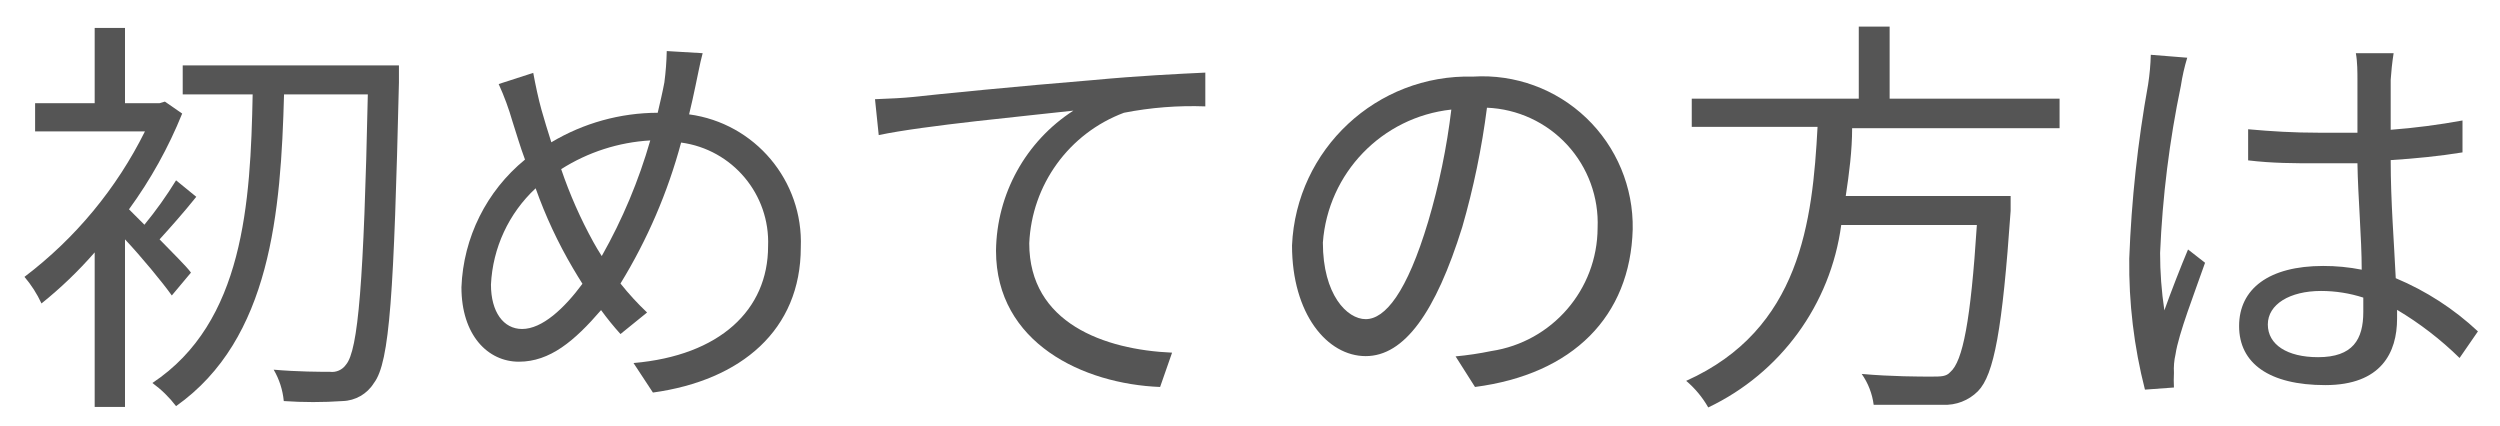
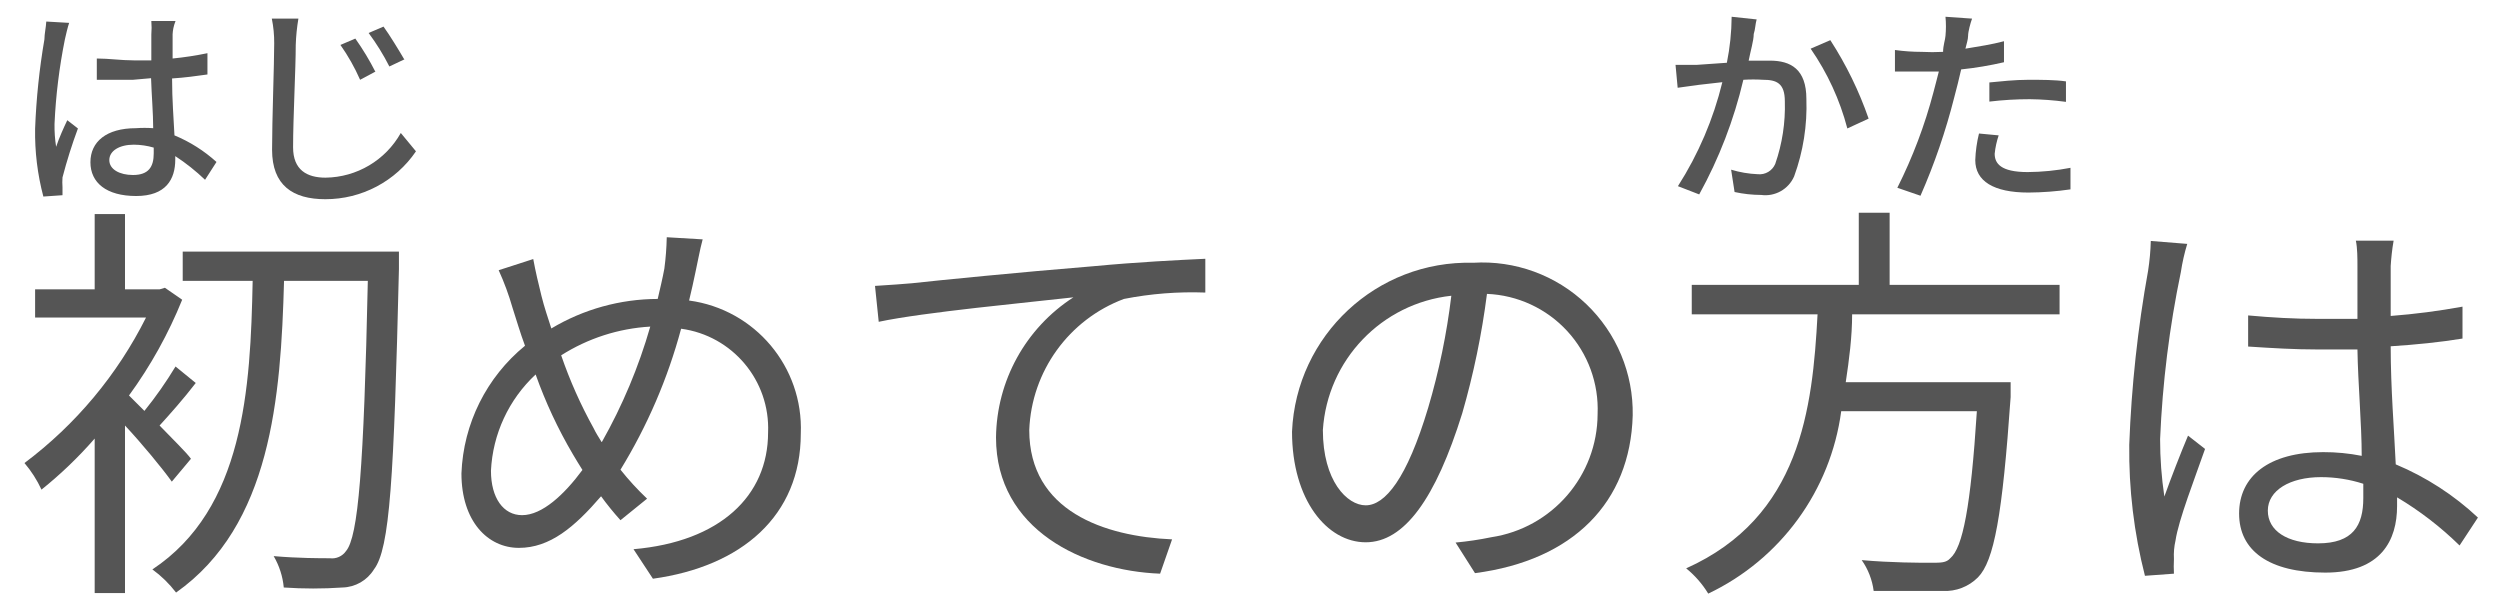
- <svg xmlns="http://www.w3.org/2000/svg" id="レイヤー_1" data-name="レイヤー 1" viewBox="0 0 94 16">
+ <svg xmlns="http://www.w3.org/2000/svg" id="レイヤー_1" data-name="レイヤー 1" viewBox="0 0 94 23">
  <defs>
    <style>.cls-1{fill:#555;}</style>
  </defs>
-   <path class="cls-1" d="M6.46,11.11C6.12,10.63,5.32,9.66,4.7,9v6.3H3.56V9.49a15.62,15.62,0,0,1-2,1.92,4.39,4.39,0,0,0-.64-1A15.53,15.53,0,0,0,5.45,4.94H1.32V3.88H3.56V1.05H4.7V3.88H6l.2-.06.65.45a16.78,16.78,0,0,1-2,3.6l.58.58A15,15,0,0,0,6.62,6.78l.76.62C6.9,8,6.4,8.56,6,9c.5.52,1,1,1.18,1.25ZM15,3.1c-.19,7.9-.34,10.52-.94,11.3a1.43,1.43,0,0,1-1.18.68,16.1,16.1,0,0,1-2.21,0,2.86,2.86,0,0,0-.38-1.18c.92.08,1.76.08,2.11.08a.64.64,0,0,0,.61-.27c.46-.54.67-3.13.82-10.16H10.68c-.12,4.4-.49,9.2-4.06,11.72a4.33,4.33,0,0,0-.89-.87C9.17,12.12,9.42,7.62,9.5,3.55H6.87V2.46H15Z" />
-   <path class="cls-1" d="M26.15,3.23c-.07.34-.15.7-.24,1.07a4.85,4.85,0,0,1,4.2,5c0,3.1-2.23,5-5.56,5.46l-.73-1.11c3.25-.28,5.06-2,5.06-4.39a3.78,3.78,0,0,0-3.27-3.9,20.11,20.11,0,0,1-2.28,5.3,10.55,10.55,0,0,0,1,1.09l-1,.81a11,11,0,0,1-.73-.9c-1,1.16-1.92,1.94-3.09,1.94s-2.16-1-2.16-2.8A6.52,6.52,0,0,1,19.74,6c-.18-.48-.33-1-.47-1.43a10.1,10.1,0,0,0-.52-1.41l1.3-.42c.08.44.2,1,.31,1.39s.23.78.37,1.22a7.83,7.83,0,0,1,4-1.11c.09-.39.18-.76.25-1.14a10.68,10.68,0,0,0,.09-1.18L26.42,2C26.31,2.4,26.22,2.93,26.15,3.23Zm-6.52,9.14c.76,0,1.59-.78,2.27-1.7-.12-.18-.23-.38-.36-.59a17.35,17.35,0,0,1-1.4-3,5.29,5.29,0,0,0-1.68,3.62C18.46,11.73,18.93,12.37,19.63,12.37Zm3-2.75a20,20,0,0,0,1.82-4.34,7,7,0,0,0-3.35,1.08A17.09,17.09,0,0,0,22.31,9.1C22.4,9.27,22.51,9.44,22.62,9.62Z" />
-   <path class="cls-1" d="M34.29,3.65c1-.11,4-.41,6.82-.64,1.7-.16,3.16-.23,4.21-.28V4a13.33,13.33,0,0,0-3.06.24A5.49,5.49,0,0,0,38.7,9.15c0,3,2.83,4,5.37,4.11l-.45,1.29c-2.88-.11-6.17-1.65-6.17-5.12a6.35,6.35,0,0,1,2.91-5.27c-1.66.19-5.64.56-7.32.92L32.9,3.73C33.49,3.71,34,3.68,34.29,3.65Z" />
-   <path class="cls-1" d="M55.46,14.55l-.73-1.15a12.1,12.1,0,0,0,1.34-.2,4.7,4.7,0,0,0,4-4.63,4.34,4.34,0,0,0-4.16-4.52,29.86,29.86,0,0,1-.93,4.49c-1,3.21-2.18,4.85-3.63,4.85s-2.77-1.59-2.77-4.16a6.64,6.64,0,0,1,6.81-6.35,5.65,5.65,0,0,1,6,5.74C61.3,11.89,59.15,14.07,55.46,14.55ZM51.35,12c.73,0,1.55-1,2.35-3.67a25.52,25.52,0,0,0,.87-4.21,5.43,5.43,0,0,0-4.83,5C49.74,11.08,50.65,12,51.35,12Z" />
-   <path class="cls-1" d="M69.64,4.82c0,.84-.11,1.69-.24,2.55h6.2s0,.38,0,.56c-.31,4.44-.62,6.16-1.23,6.78a1.74,1.74,0,0,1-1.32.51c-.55,0-1.56,0-2.6,0A2.59,2.59,0,0,0,70,14.06c1.11.1,2.21.1,2.6.1s.58,0,.73-.17c.47-.4.77-1.93,1-5.53H69.23a8.9,8.9,0,0,1-5,6.86,3.71,3.71,0,0,0-.83-1c4.3-1.93,4.75-6,4.94-9.55H63.61V3.71h6.28V1h1.16V3.71h6.39V4.82Z" />
-   <path class="cls-1" d="M82,3.23a38.76,38.76,0,0,0-.78,6.28,14.47,14.47,0,0,0,.16,2.16c.25-.7.62-1.65.89-2.29l.64.5c-.38,1.09-1,2.68-1.11,3.44a2.49,2.49,0,0,0-.06.7,5.21,5.21,0,0,0,0,.55l-1.09.08a18.94,18.94,0,0,1-.59-4.93,46.67,46.67,0,0,1,.71-6.55,8.79,8.79,0,0,0,.1-1.11l1.37.11A7.48,7.48,0,0,0,82,3.23ZM89.89,3c0,.42,0,1.15,0,1.88a26.07,26.07,0,0,0,2.7-.35v1.2c-.86.14-1.76.23-2.7.29,0,1.58.13,3.13.19,4.44a10.39,10.39,0,0,1,3.09,2l-.69,1a12.46,12.46,0,0,0-2.35-1.81v.33c0,1.27-.59,2.5-2.7,2.5s-3.24-.82-3.24-2.22S85.31,10,87.35,10a7.36,7.36,0,0,1,1.45.14c0-1.2-.14-2.72-.16-4-.49,0-1,0-1.49,0-.89,0-1.7,0-2.62-.11V4.86c.89.08,1.71.13,2.65.13l1.46,0V3c0-.26,0-.68-.06-1H90C89.94,2.39,89.91,2.7,89.89,3ZM87.16,13.43c1.31,0,1.7-.67,1.7-1.7,0-.15,0-.34,0-.54a5.19,5.19,0,0,0-1.59-.25c-1.17,0-2,.5-2,1.26S86,13.43,87.16,13.43Z" />
+   <path class="cls-1" d="M6.46,18.11C6.12,17.63,5.32,16.66,4.7,16v6.3H3.56V16.49a15.62,15.62,0,0,1-2,1.92,4.39,4.39,0,0,0-.64-1,15.53,15.53,0,0,0,4.57-5.47H1.32V10.88H3.56V8.05H4.7v2.83H6l.2-.06.65.45a16.78,16.78,0,0,1-2,3.6l.58.58a15,15,0,0,0,1.17-1.67l.76.62C6.9,15,6.4,15.56,6,16c.5.52,1,1,1.18,1.25Zm8.54-8c-.19,7.9-.34,10.52-.94,11.3a1.43,1.43,0,0,1-1.18.68,16.1,16.1,0,0,1-2.21,0,2.86,2.86,0,0,0-.38-1.18c.92.08,1.76.08,2.11.08a.64.64,0,0,0,.61-.27c.46-.54.67-3.13.82-10.16H10.68c-.12,4.4-.49,9.2-4.06,11.72a4.33,4.33,0,0,0-.89-.87c3.44-2.28,3.69-6.78,3.77-10.85H6.87V9.46H15Z" />
+   <path class="cls-1" d="M26.15,10.23c-.07.34-.15.7-.24,1.07a4.85,4.85,0,0,1,4.2,5c0,3.1-2.23,5-5.56,5.46l-.73-1.11c3.25-.28,5.06-2,5.06-4.39a3.78,3.78,0,0,0-3.27-3.9,20.11,20.11,0,0,1-2.28,5.3,10.55,10.55,0,0,0,1,1.09l-1,.81a11,11,0,0,1-.73-.9c-1,1.16-1.92,1.94-3.09,1.94s-2.16-1-2.16-2.8A6.52,6.52,0,0,1,19.74,13c-.18-.48-.33-1-.47-1.43a10.1,10.1,0,0,0-.52-1.41l1.3-.42c.08.44.2.95.31,1.39s.23.78.37,1.22a7.83,7.83,0,0,1,4-1.11c.09-.39.18-.76.25-1.14a10.68,10.68,0,0,0,.09-1.18L26.42,9C26.31,9.4,26.22,9.93,26.15,10.23Zm-6.52,9.14c.76,0,1.59-.78,2.27-1.7-.12-.18-.23-.38-.36-.59a17.35,17.35,0,0,1-1.4-3,5.29,5.29,0,0,0-1.68,3.62C18.46,18.73,18.93,19.37,19.63,19.37Zm3-2.75a20,20,0,0,0,1.82-4.34,7,7,0,0,0-3.35,1.08,17.09,17.09,0,0,0,1.22,2.74C22.4,16.27,22.51,16.44,22.62,16.62Z" />
+   <path class="cls-1" d="M34.29,10.65c1-.11,4-.41,6.82-.64,1.7-.16,3.16-.23,4.21-.28V11a13.33,13.33,0,0,0-3.06.24,5.49,5.49,0,0,0-3.56,4.93c0,3.05,2.83,4,5.37,4.11l-.45,1.29c-2.88-.11-6.17-1.65-6.17-5.12a6.35,6.35,0,0,1,2.91-5.27c-1.66.19-5.64.56-7.32.92l-.14-1.35C33.49,10.71,34,10.68,34.29,10.65Z" />
+   <path class="cls-1" d="M55.46,21.55l-.73-1.15a12.1,12.1,0,0,0,1.34-.2,4.7,4.7,0,0,0,4-4.63,4.34,4.34,0,0,0-4.16-4.52,29.86,29.86,0,0,1-.93,4.49c-1,3.21-2.18,4.85-3.63,4.85s-2.77-1.59-2.77-4.16a6.64,6.64,0,0,1,6.81-6.35,5.65,5.65,0,0,1,6,5.74C61.3,18.89,59.15,21.07,55.46,21.55ZM51.35,19c.73,0,1.55-1,2.35-3.67a25.52,25.52,0,0,0,.87-4.21,5.43,5.43,0,0,0-4.83,5.05C49.74,18.08,50.65,19,51.35,19Z" />
+   <path class="cls-1" d="M69.64,11.82c0,.84-.11,1.69-.24,2.55h6.2s0,.38,0,.56c-.31,4.44-.62,6.16-1.23,6.78a1.74,1.74,0,0,1-1.32.51c-.55,0-1.56,0-2.6,0A2.59,2.59,0,0,0,70,21.06c1.11.1,2.21.1,2.6.1s.58,0,.73-.17c.47-.4.77-1.93,1-5.53H69.23a8.9,8.9,0,0,1-5,6.86,3.71,3.71,0,0,0-.83-.95c4.3-1.93,4.75-6,4.94-9.55H63.61V10.71h6.28V8h1.16v2.71h6.39v1.11Z" />
+   <path class="cls-1" d="M82,10.23a38.76,38.76,0,0,0-.78,6.28,14.47,14.47,0,0,0,.16,2.16c.25-.7.62-1.65.89-2.29l.64.5c-.38,1.09-1,2.68-1.11,3.44a2.49,2.49,0,0,0-.06.7,5.21,5.21,0,0,0,0,.55l-1.09.08a18.94,18.94,0,0,1-.59-4.93,46.67,46.67,0,0,1,.71-6.55,8.79,8.79,0,0,0,.1-1.11l1.37.11A7.48,7.48,0,0,0,82,10.23ZM89.89,10c0,.42,0,1.15,0,1.88a26.07,26.07,0,0,0,2.7-.35v1.2c-.86.14-1.76.23-2.7.29,0,1.58.13,3.13.19,4.44a10.39,10.39,0,0,1,3.09,2l-.69,1.05a12.46,12.46,0,0,0-2.35-1.81v.33c0,1.27-.59,2.5-2.7,2.5s-3.24-.82-3.24-2.22S85.31,17,87.35,17a7.36,7.36,0,0,1,1.45.14c0-1.2-.14-2.72-.16-4-.49,0-1,0-1.49,0-.89,0-1.7-.05-2.62-.11V11.86c.89.08,1.71.13,2.65.13l1.46,0V10c0-.26,0-.68-.06-.95H90C89.94,9.39,89.91,9.7,89.89,10ZM87.16,20.43c1.31,0,1.7-.67,1.7-1.7,0-.15,0-.34,0-.54a5.19,5.19,0,0,0-1.59-.25c-1.17,0-2,.5-2,1.26S86,20.43,87.16,20.43Z" />
+   <path class="cls-1" d="M2.44,1.48a20.79,20.79,0,0,0-.39,3.18,5,5,0,0,0,.06.86c.11-.33.29-.73.42-1l.4.31a19.29,19.29,0,0,0-.58,1.84,2.46,2.46,0,0,0,0,.37c0,.08,0,.2,0,.3l-.72.05a9.35,9.35,0,0,1-.31-2.55,25.62,25.62,0,0,1,.35-3.36c0-.2.06-.46.07-.67L2.6.86C2.55,1,2.47,1.34,2.44,1.48Zm4.05-.19c0,.2,0,.54,0,.91A12.59,12.59,0,0,0,7.8,2V2.8c-.42.06-.86.12-1.33.15,0,.8.06,1.52.09,2.14a5.48,5.48,0,0,1,1.58,1l-.43.67a7.78,7.78,0,0,0-1.12-.89V6c0,.74-.35,1.37-1.47,1.37S3.4,6.87,3.4,6.1,4,4.82,5.11,4.82a4.51,4.51,0,0,1,.65,0c0-.56-.06-1.25-.08-1.88L5,3C4.54,3,4.1,3,3.64,3V2.2c.46,0,.91.07,1.39.07l.66,0V1.3a3.14,3.14,0,0,0,0-.51h.91C6.52,1,6.5,1.13,6.49,1.29ZM5,6.58c.59,0,.78-.31.78-.81V5.55a2.72,2.72,0,0,0-.75-.11c-.54,0-.92.23-.92.58S4.5,6.58,5,6.58Z" />
+   <path class="cls-1" d="M11.12,1.69c0,.89-.1,2.74-.1,3.85,0,.85.52,1.14,1.22,1.14A3.29,3.29,0,0,0,15.07,5l.57.69a4.11,4.11,0,0,1-3.41,1.8c-1.22,0-2-.52-2-1.86,0-1.14.08-3.2.08-4a4.45,4.45,0,0,0-.09-.93h1A7.34,7.34,0,0,0,11.12,1.69Zm3,1L13.54,3a7.54,7.54,0,0,0-.74-1.31l.56-.24A10,10,0,0,1,14.12,2.71Zm1.09-.46-.57.27a8.66,8.66,0,0,0-.78-1.26L14.42,1C14.64,1.3,15,1.89,15.21,2.25Z" />
+   <path class="cls-1" d="M65.94,1.28c0,.25-.12.63-.19,1,.33,0,.62,0,.8,0,.78,0,1.37.32,1.37,1.44a7.67,7.67,0,0,1-.46,2.91,1.18,1.18,0,0,1-1.24.7,4.76,4.76,0,0,1-1-.11l-.13-.84a4,4,0,0,0,1,.17.64.64,0,0,0,.66-.39,6.56,6.56,0,0,0,.36-2.35c0-.69-.32-.81-.82-.81a5.9,5.9,0,0,0-.74,0,16.92,16.92,0,0,1-1.66,4.31L63.09,7a12.92,12.92,0,0,0,1.67-3.91l-.88.1-.8.11L63,2.44c.28,0,.51,0,.78,0l1.15-.08A9.09,9.09,0,0,0,65.11.63l.94.1C66,.9,66,1.1,65.94,1.28Zm4.32,3.18-.8.37a9.48,9.48,0,0,0-1.38-3l.74-.32A13.67,13.67,0,0,1,70.26,4.46Z" />
+   <path class="cls-1" d="M74,1.35c0,.14-.06.3-.1.48.49-.08,1-.16,1.45-.28v.79a13.18,13.18,0,0,1-1.61.27c-.08.35-.17.72-.26,1.05a23.57,23.57,0,0,1-1.27,3.7l-.87-.3a18.39,18.39,0,0,0,1.36-3.6c.07-.25.13-.51.2-.77h-.65c-.37,0-.67,0-1,0V1.88a7.24,7.24,0,0,0,1,.07,7.7,7.7,0,0,0,.81,0c0-.24.08-.45.09-.6a3.75,3.75,0,0,0,0-.72l1,.07C74.09.86,74,1.19,74,1.35Zm1,4.43c0,.36.22.69,1.24.69a8.79,8.79,0,0,0,1.61-.16l0,.81a11.46,11.46,0,0,1-1.58.12c-1.31,0-2-.43-2-1.22a4.91,4.91,0,0,1,.14-1l.74.07A3.18,3.18,0,0,0,75,5.78ZM76.27,3c.47,0,1,0,1.41.06l0,.77a11.11,11.11,0,0,0-1.36-.1,12.79,12.79,0,0,0-1.52.09V3.1C75.21,3.06,75.76,3,76.27,3Z" />
</svg>
